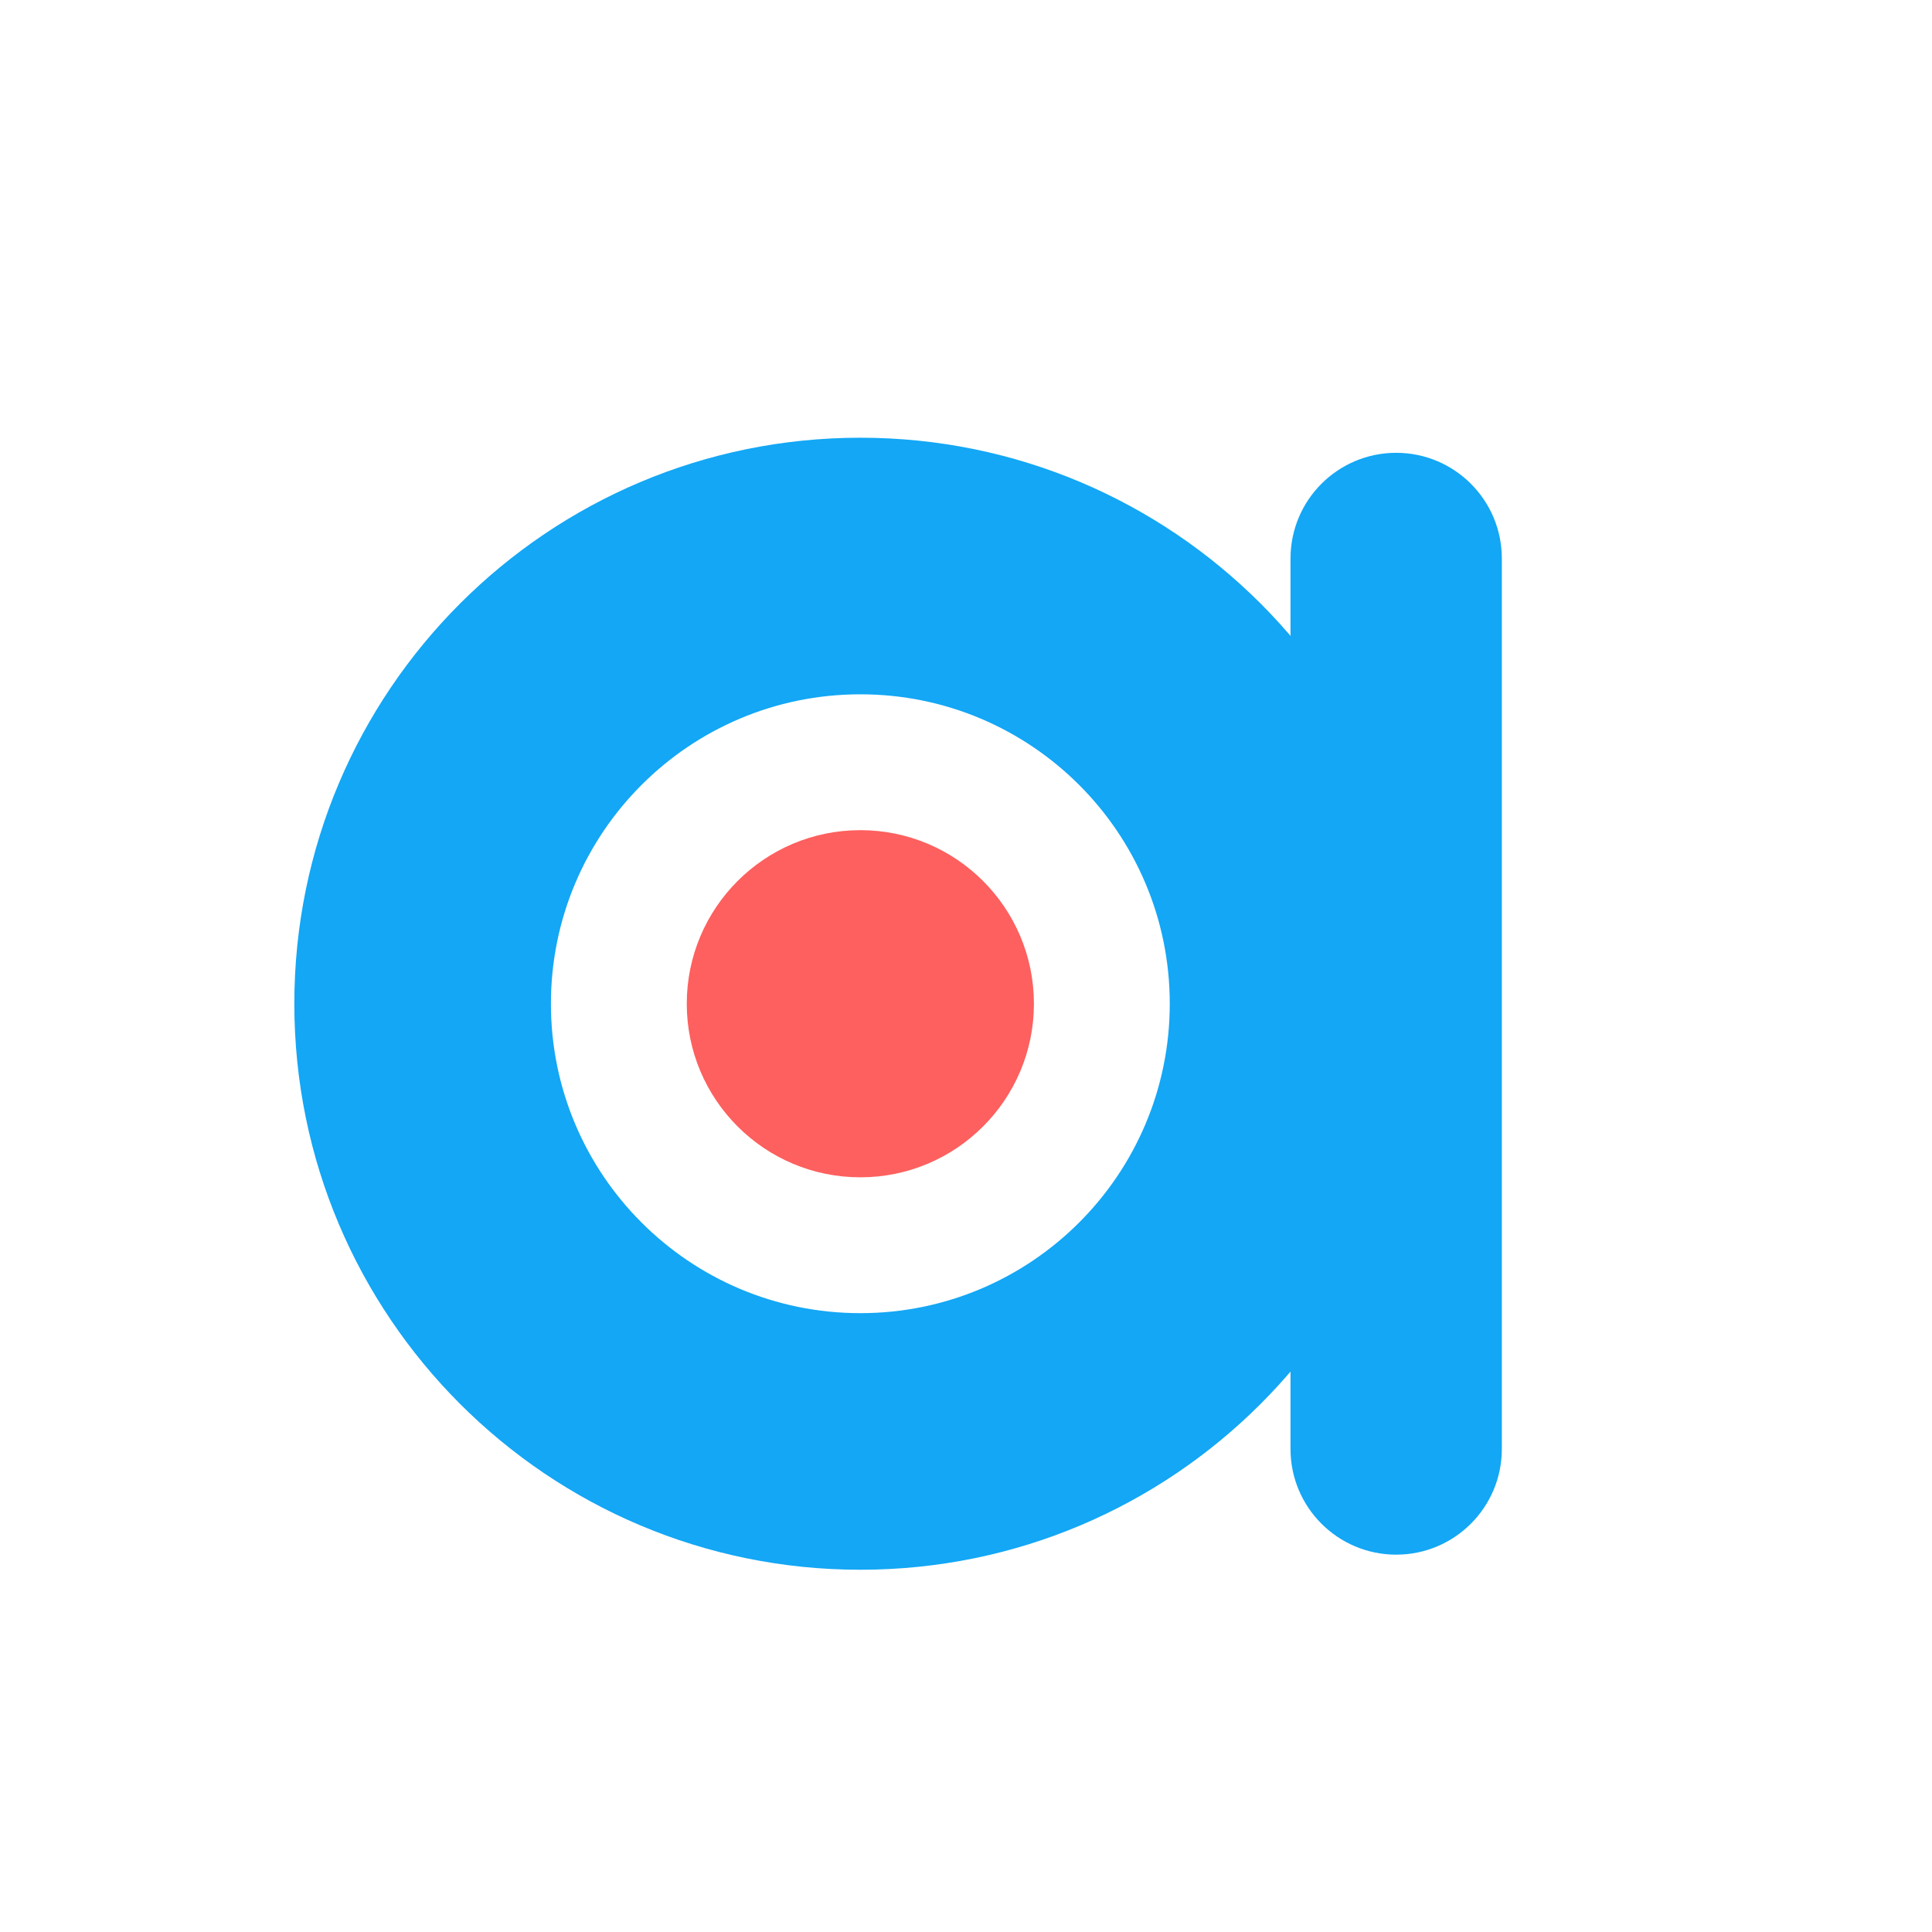
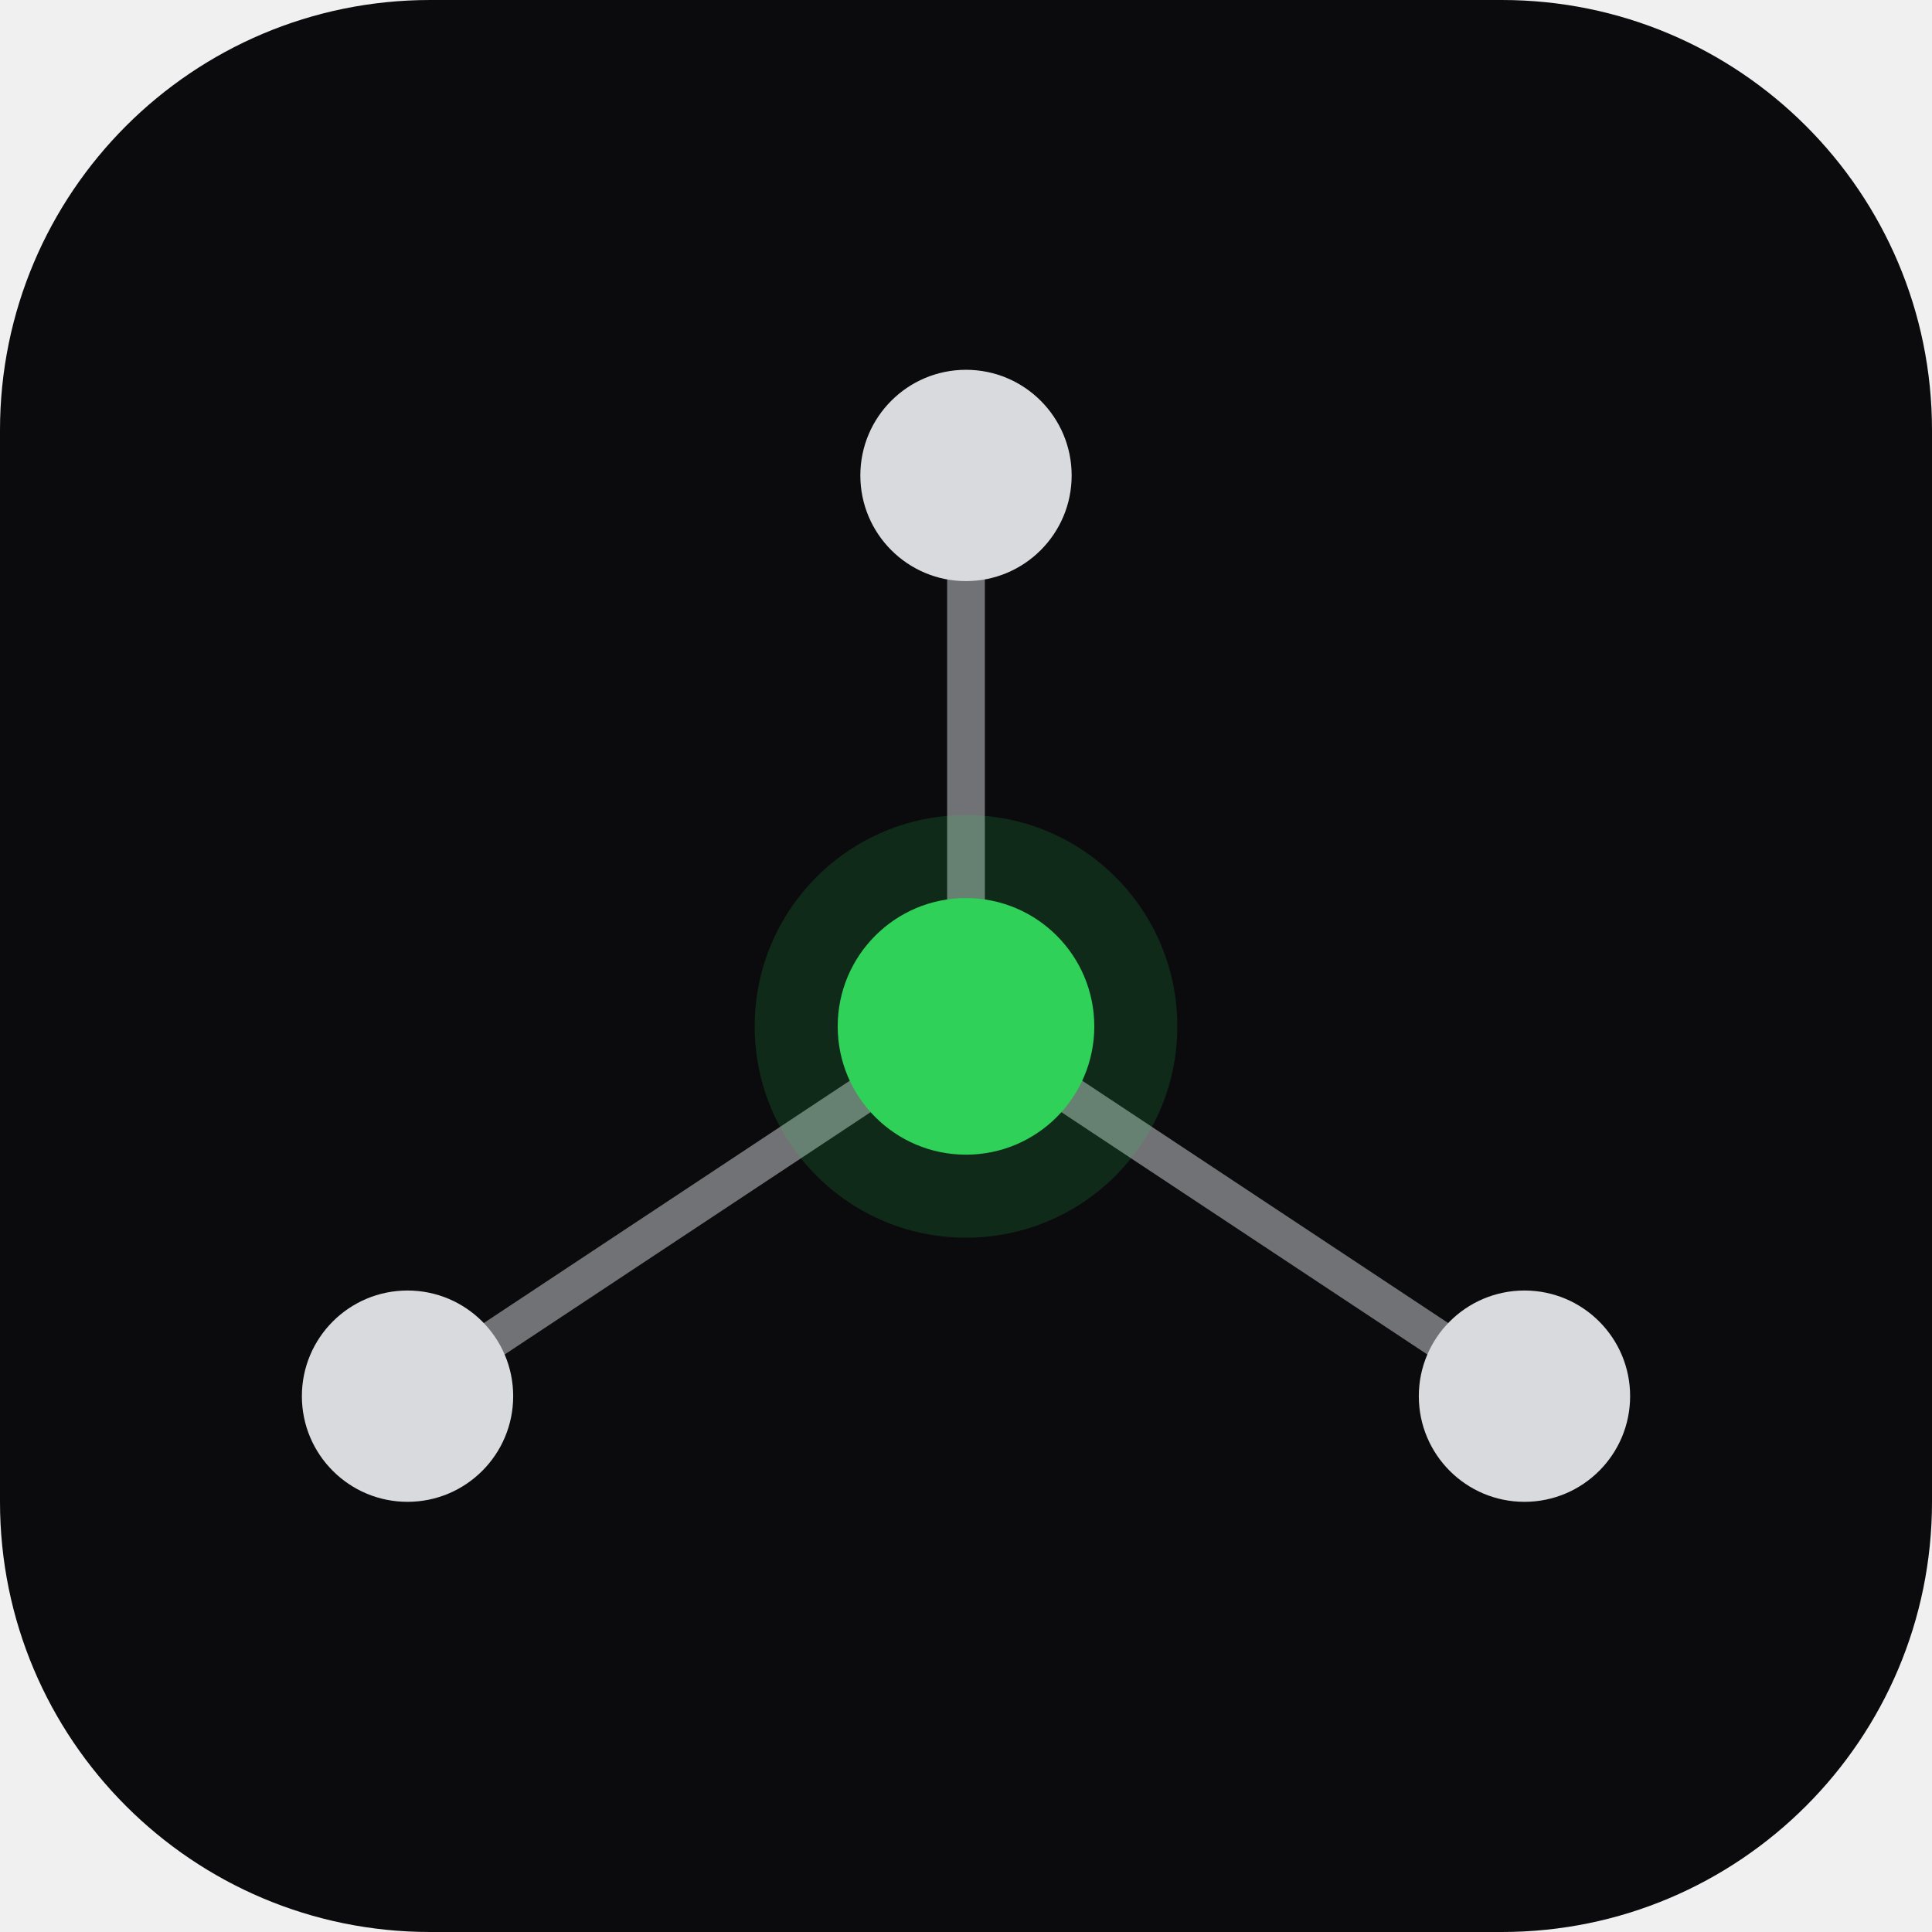
- <svg xmlns="http://www.w3.org/2000/svg" viewBox="0 0 512 512">
-   <rect width="512" height="512" fill="#ffffff" />
-   <g fill="#13a7f5">
-     <circle cx="228" cy="266" r="150" />
-     <rect x="342" y="120" width="56" height="292" rx="28" />
+ <svg xmlns="http://www.w3.org/2000/svg" viewBox="0 0 512 512" role="img" aria-label="abacad">
+   <rect width="512" height="512" rx="114" fill="#0b0b0d" />
+   <g transform="translate(0,10)" fill="none" stroke="#d8dade" stroke-width="10" stroke-linecap="round" stroke-opacity=".5">
+     <line x1="256" y1="262" x2="256" y2="116" />
+     <line x1="256" y1="262" x2="108" y2="360" />
+     <line x1="256" y1="262" x2="404" y2="360" />
  </g>
-   <circle cx="228" cy="266" r="82" fill="#ffffff" />
-   <circle cx="228" cy="266" r="46" fill="#fd605e" />
+   <g transform="translate(0,10)">
+     <circle cx="256" cy="116" r="28" fill="#d8dade" />
+     <circle cx="108" cy="360" r="28" fill="#d8dade" />
+     <circle cx="404" cy="360" r="28" fill="#d8dade" />
+     <circle cx="256" cy="262" r="56" fill="#30d158" fill-opacity=".16" />
+     <circle cx="256" cy="262" r="34" fill="#30d158" />
+   </g>
</svg>
